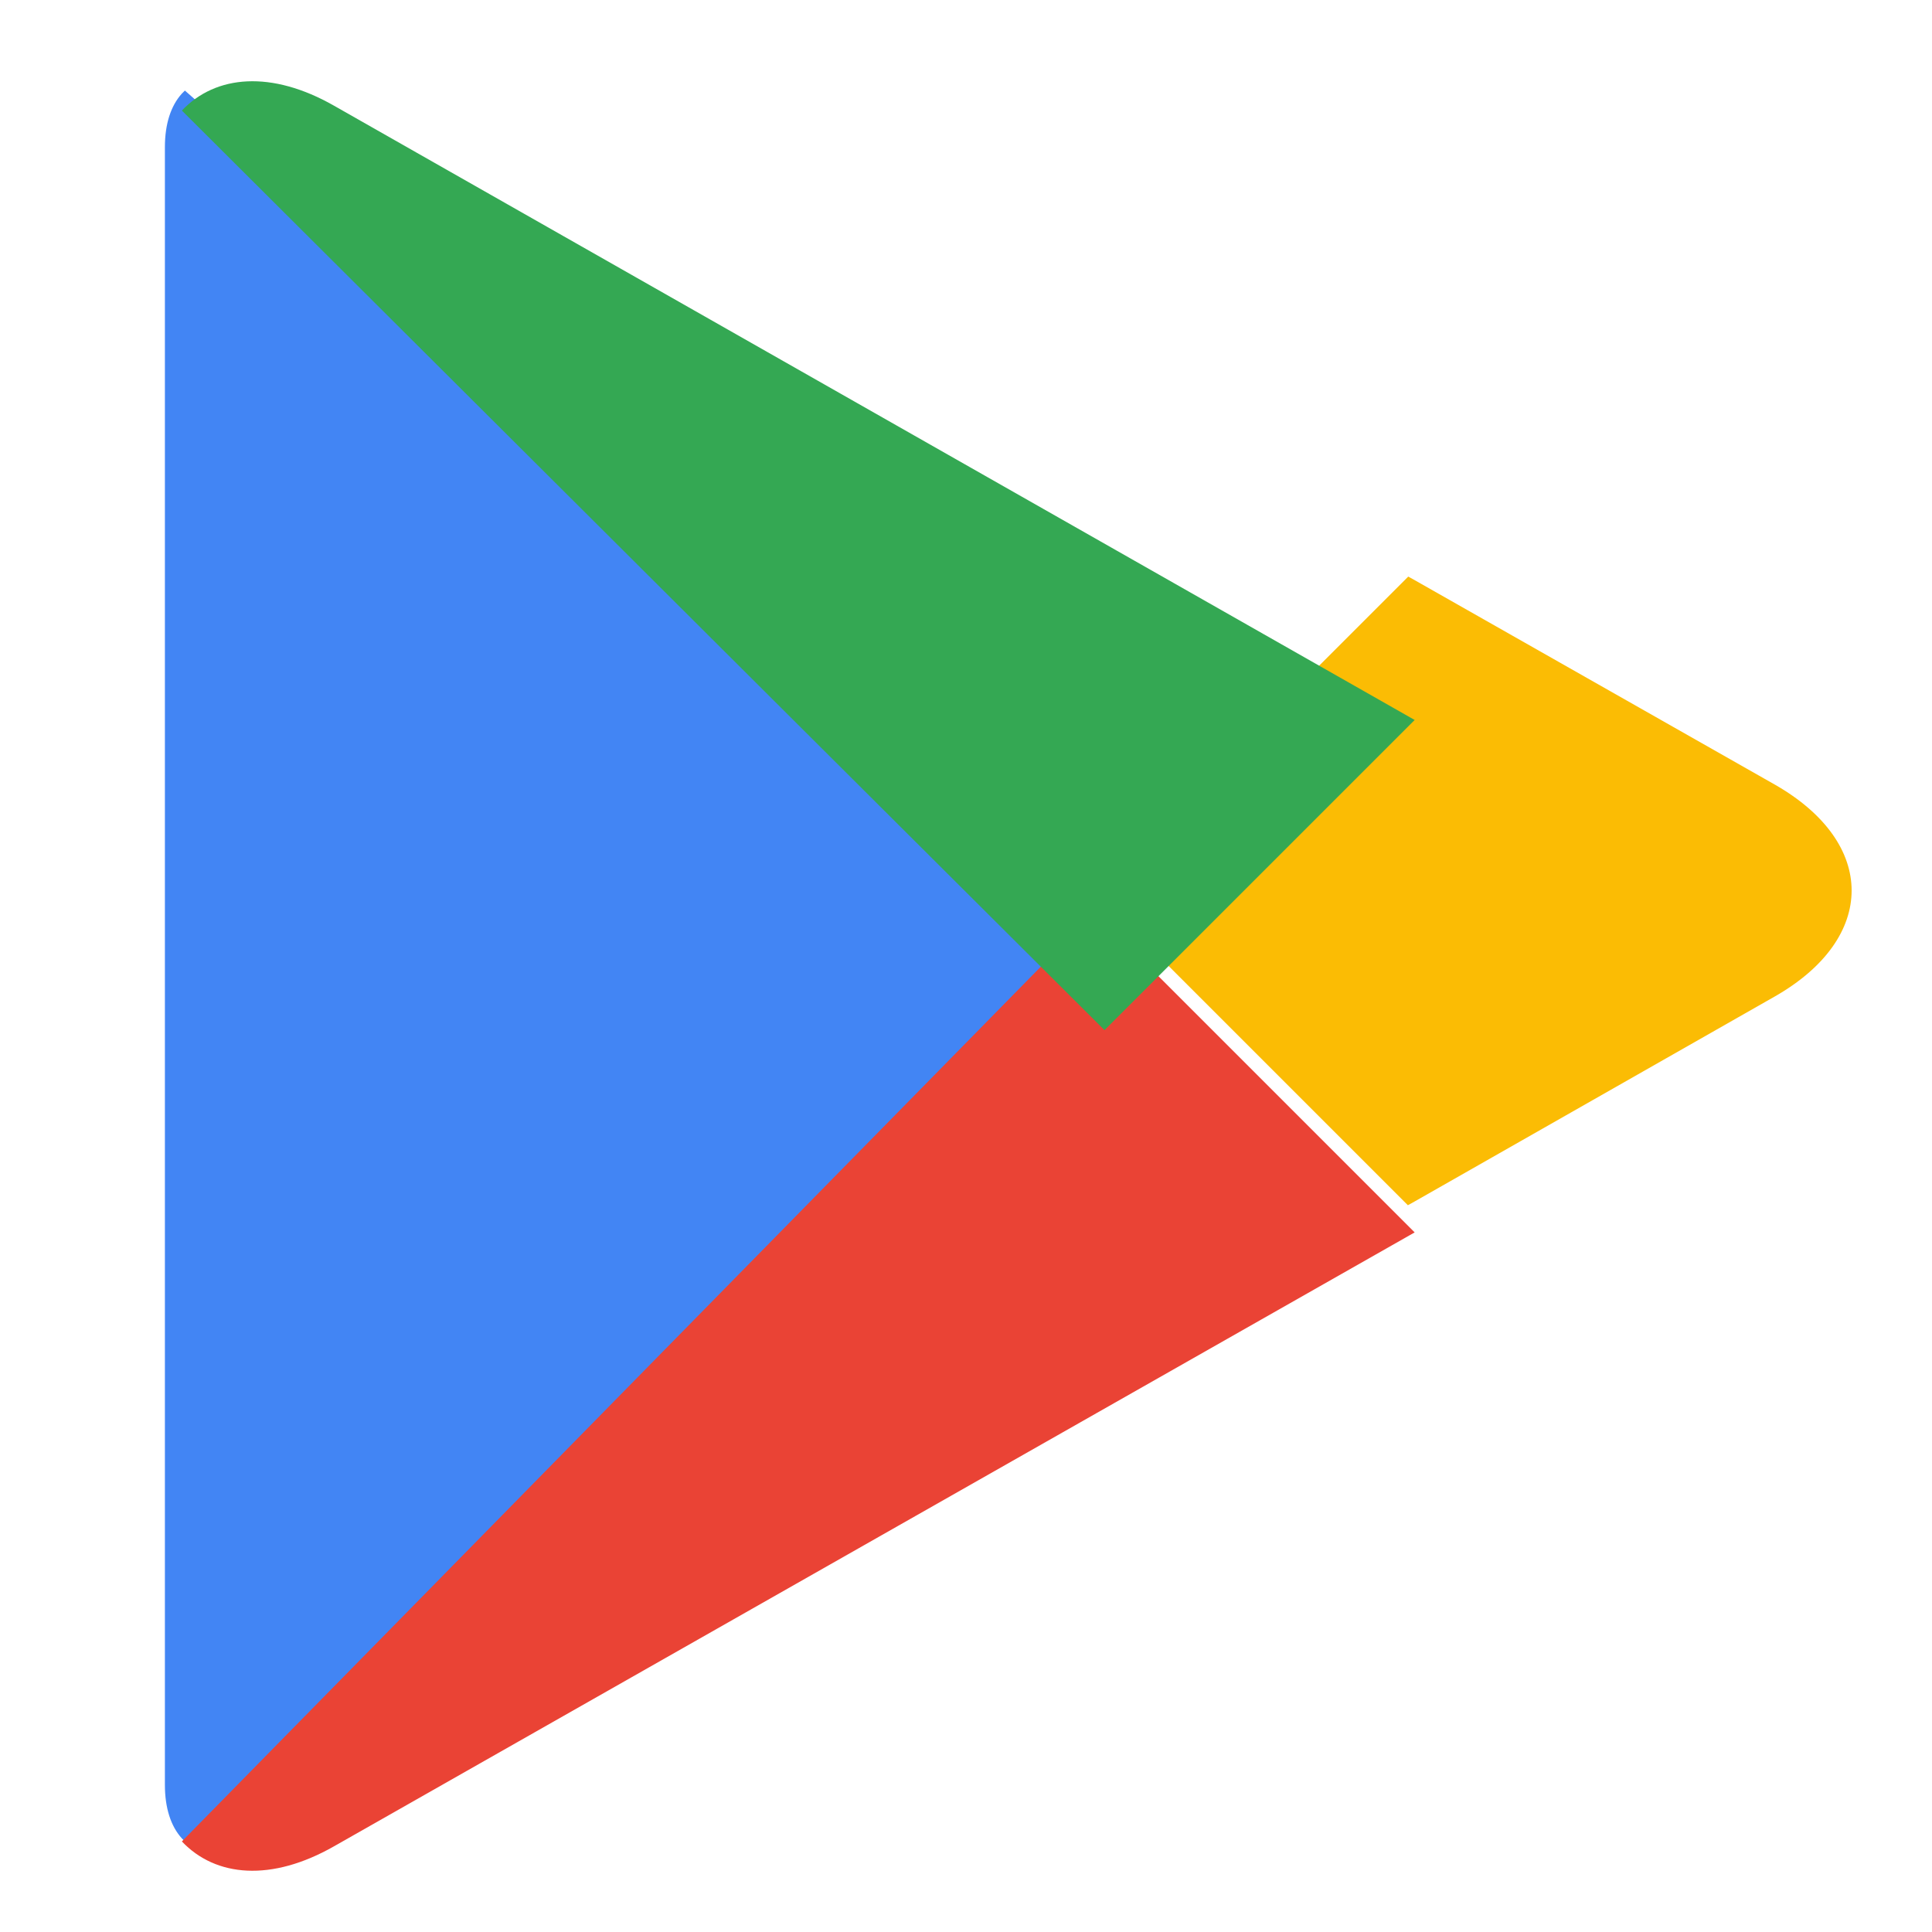
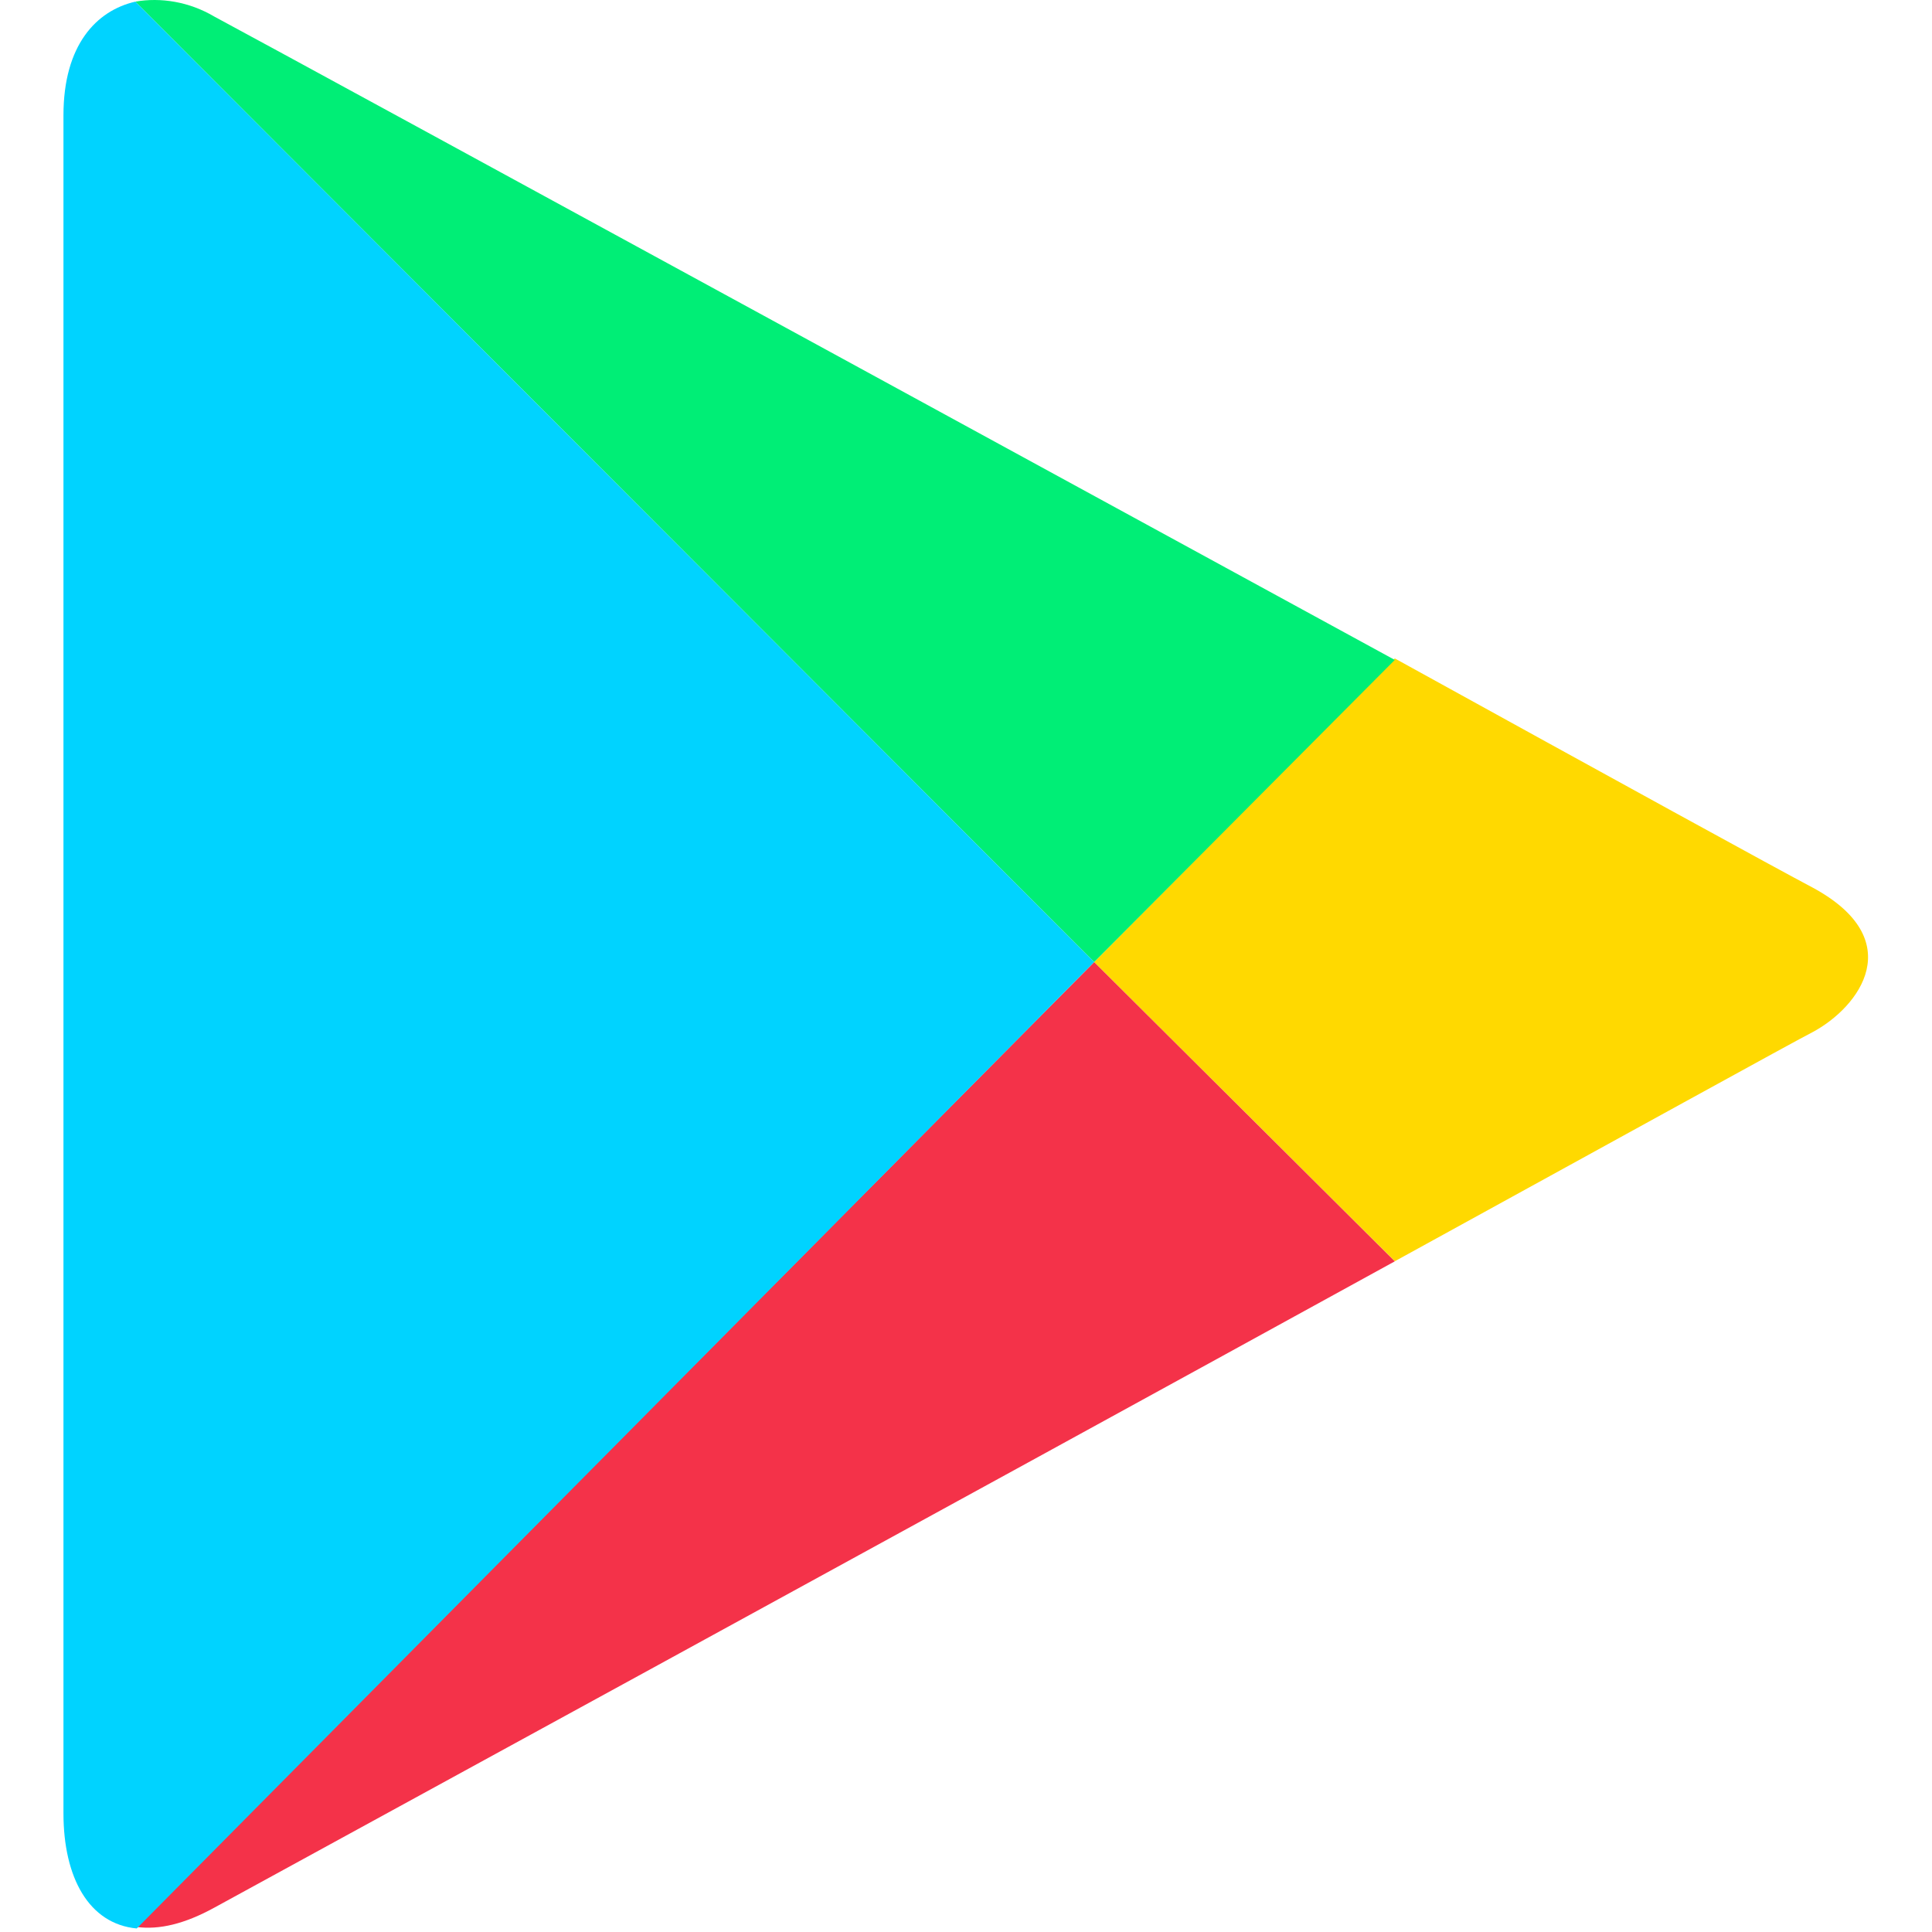
- <svg xmlns="http://www.w3.org/2000/svg" viewBox="0 0 512 512" width="100%" height="100%">
-   <path fill="#4285F4" d="M48.2 24.8C45.3 28 43.7 32.8 43.7 39v434c0 6.2 1.6 11 4.5 14.2l.8.8 243.6-243.6v-5.7L49 24z" />
-   <path fill="#FBBC04" d="M373.1 319.4l-80.4-80.4v-5.7l80.5-80.5 1.8 1 95.3 54.1c27.2 15.5 27.2 40.7 0 56.2l-95.4 54.3-1.8 1z" />
-   <path fill="#EA4335" d="M292.7 239L48.2 488c9 9.5 23.8 10.7 40.3 1.3l286.4-162.7-82.2-82.2z" />
-   <path fill="#34A853" d="M292.7 273L374.9 190.8 88.5 28c-16.5-9.4-31.3-8.2-40.3 1.3L292.7 273z" />
+ <svg xmlns="http://www.w3.org/2000/svg" width="800px" height="800px" viewBox="-9 0 274 274" version="1.1" preserveAspectRatio="xMidYMid">
+   <g>
+     <path d="M188.813,178.875 C221.272,161.052 245.88,147.471 248.001,146.416 C254.786,142.807 261.793,133.257 248.001,125.839 C243.548,123.506 219.573,110.348 188.813,93.38 L146.171,136.444 L188.813,178.875 Z" fill="#FFD900">
+ 
+ </path>
+     <path d="M146.171,136.444 L10.394,273.287 C13.581,273.709 17.179,272.864 21.421,270.532 C30.327,265.657 124.739,214.098 188.813,178.885 L146.171,136.444 Z" fill="#F43249">
+ 
+ </path>
+     <path d="M146.171,136.444 L188.813,93.591 C188.813,93.591 30.971,7.452 21.421,2.365 C17.823,0.234 13.792,-0.399 10.183,0.234 L146.171,136.444 Z" fill="#00EE76">
+ 
+ </path>
+     <path d="M146.171,136.444 L10.183,0.234 C4.664,1.511 0,6.386 0,16.358 C0,32.271 0,244.004 0,257.163 C0,266.29 3.609,272.864 10.394,273.498 L146.171,136.444 Z" fill="#00D3FF">
+ 
+ </path>
+   </g>
</svg>
